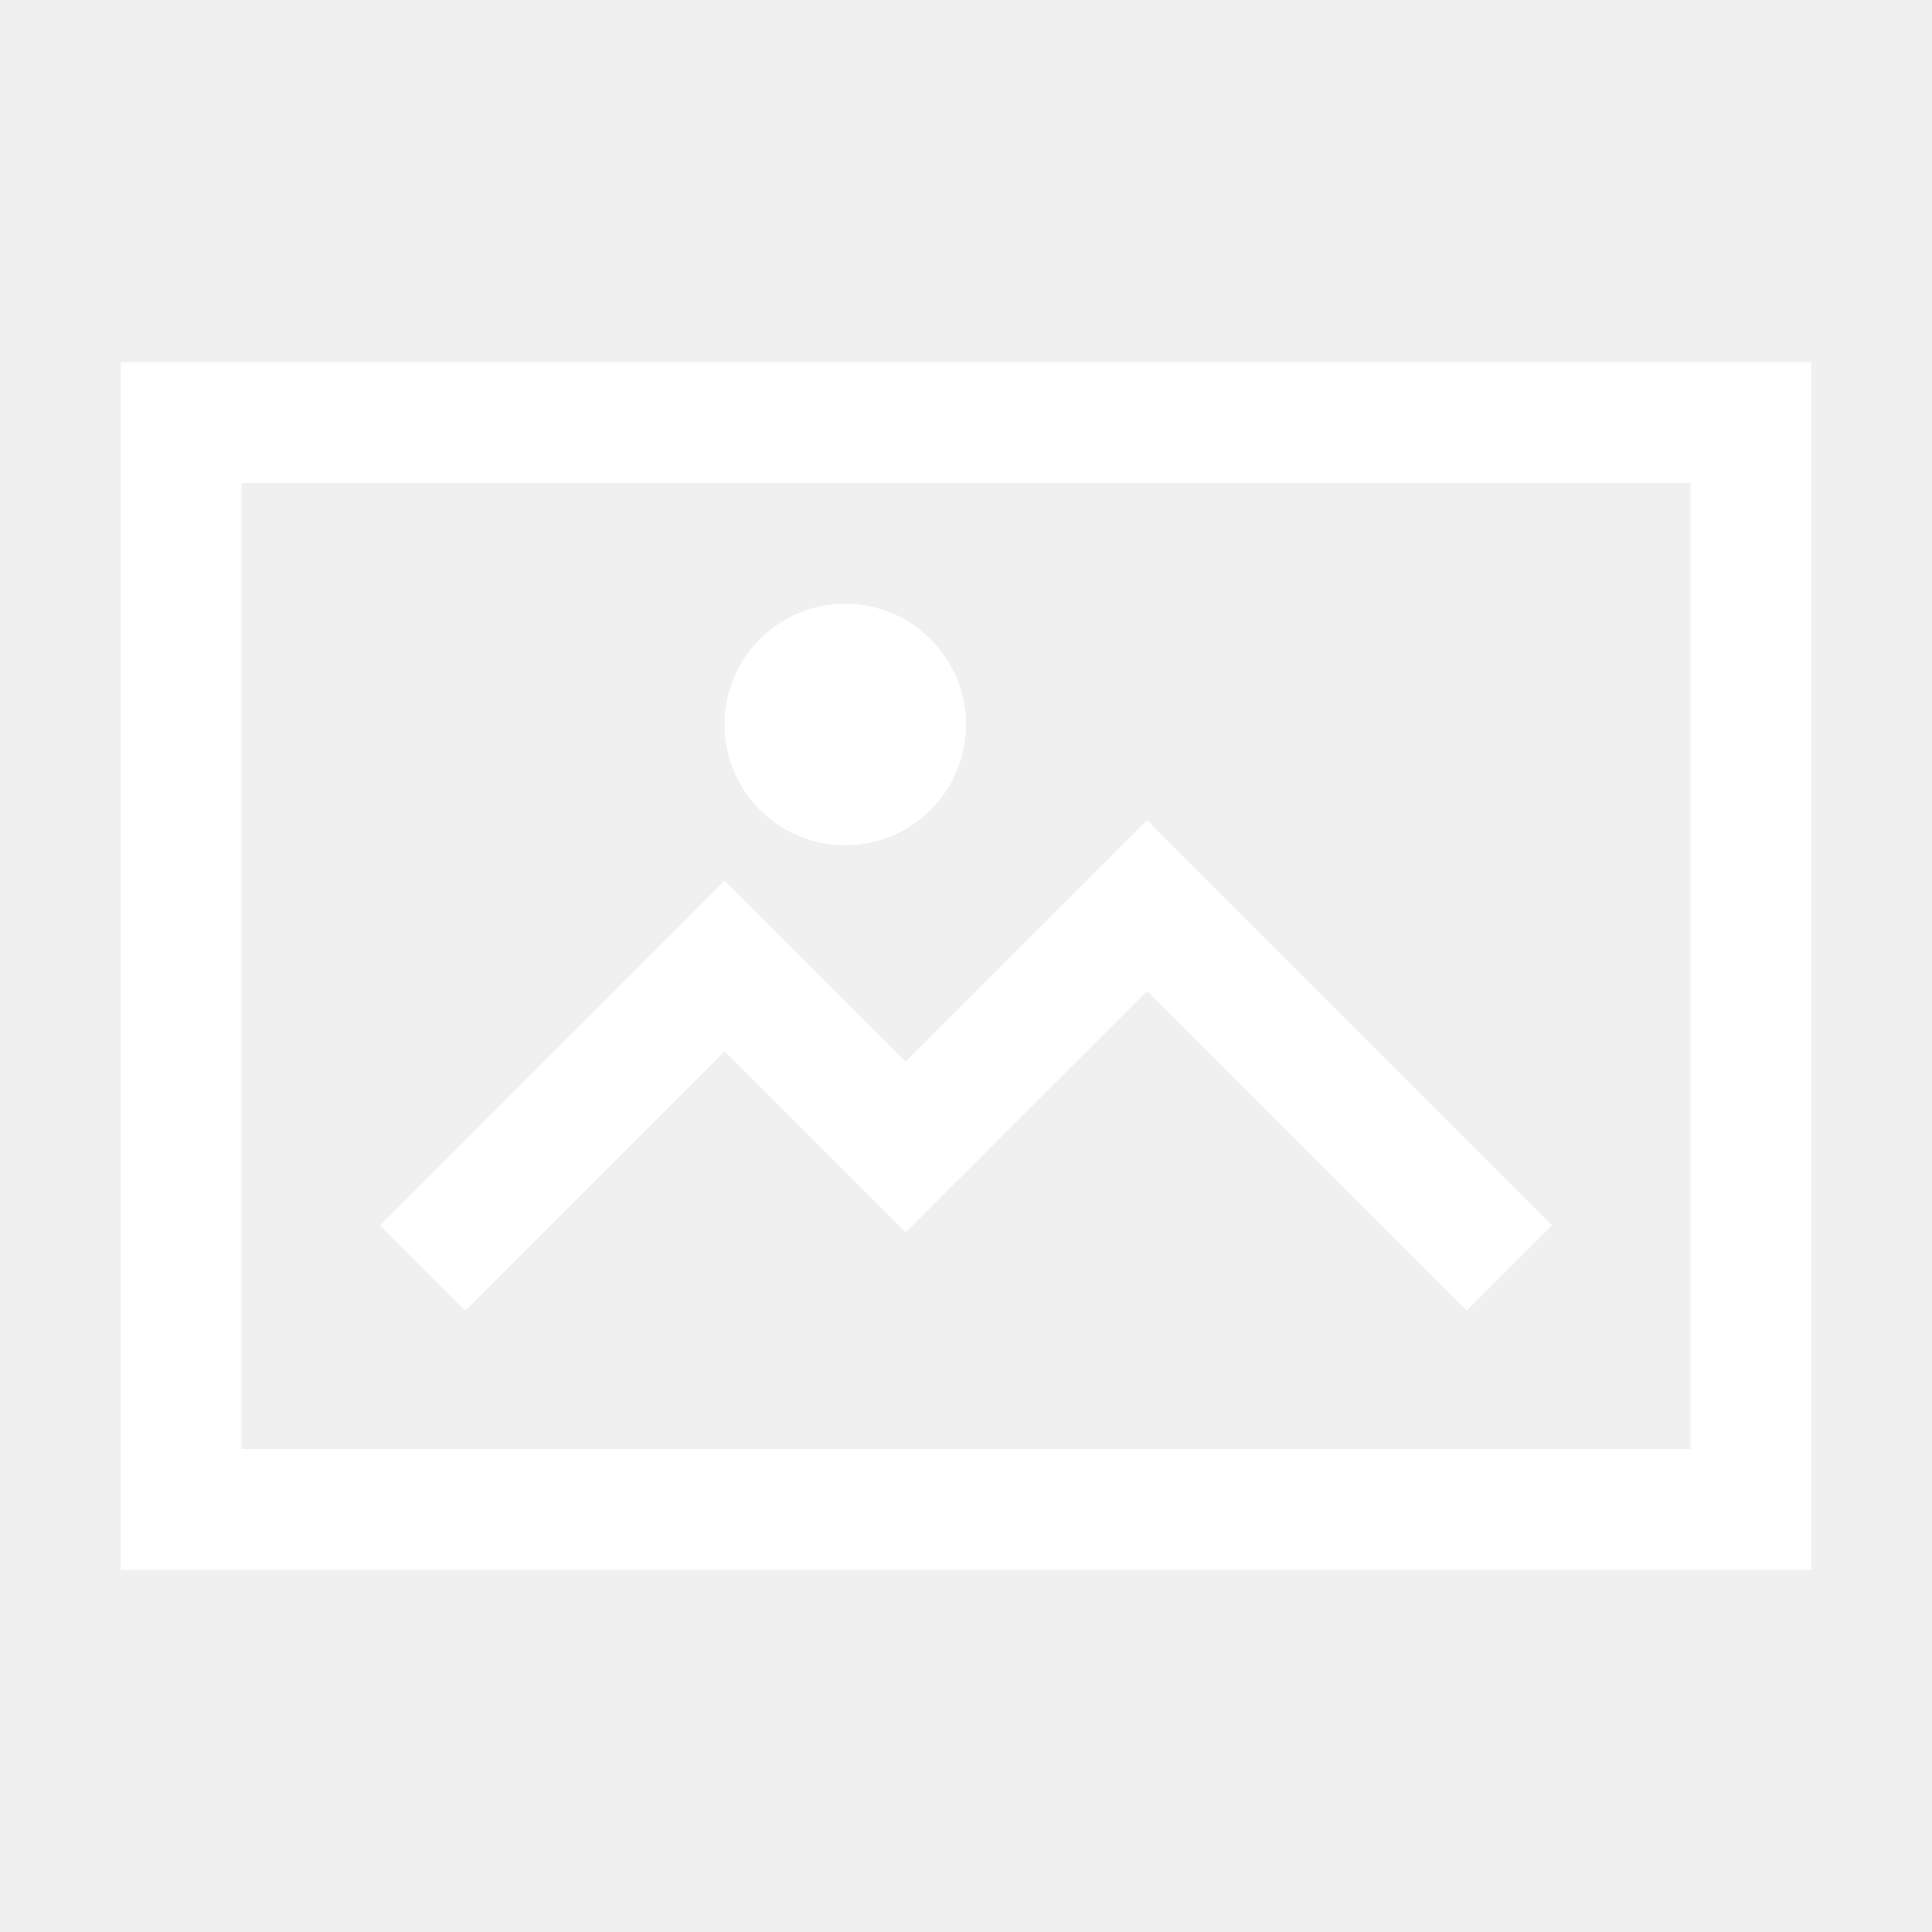
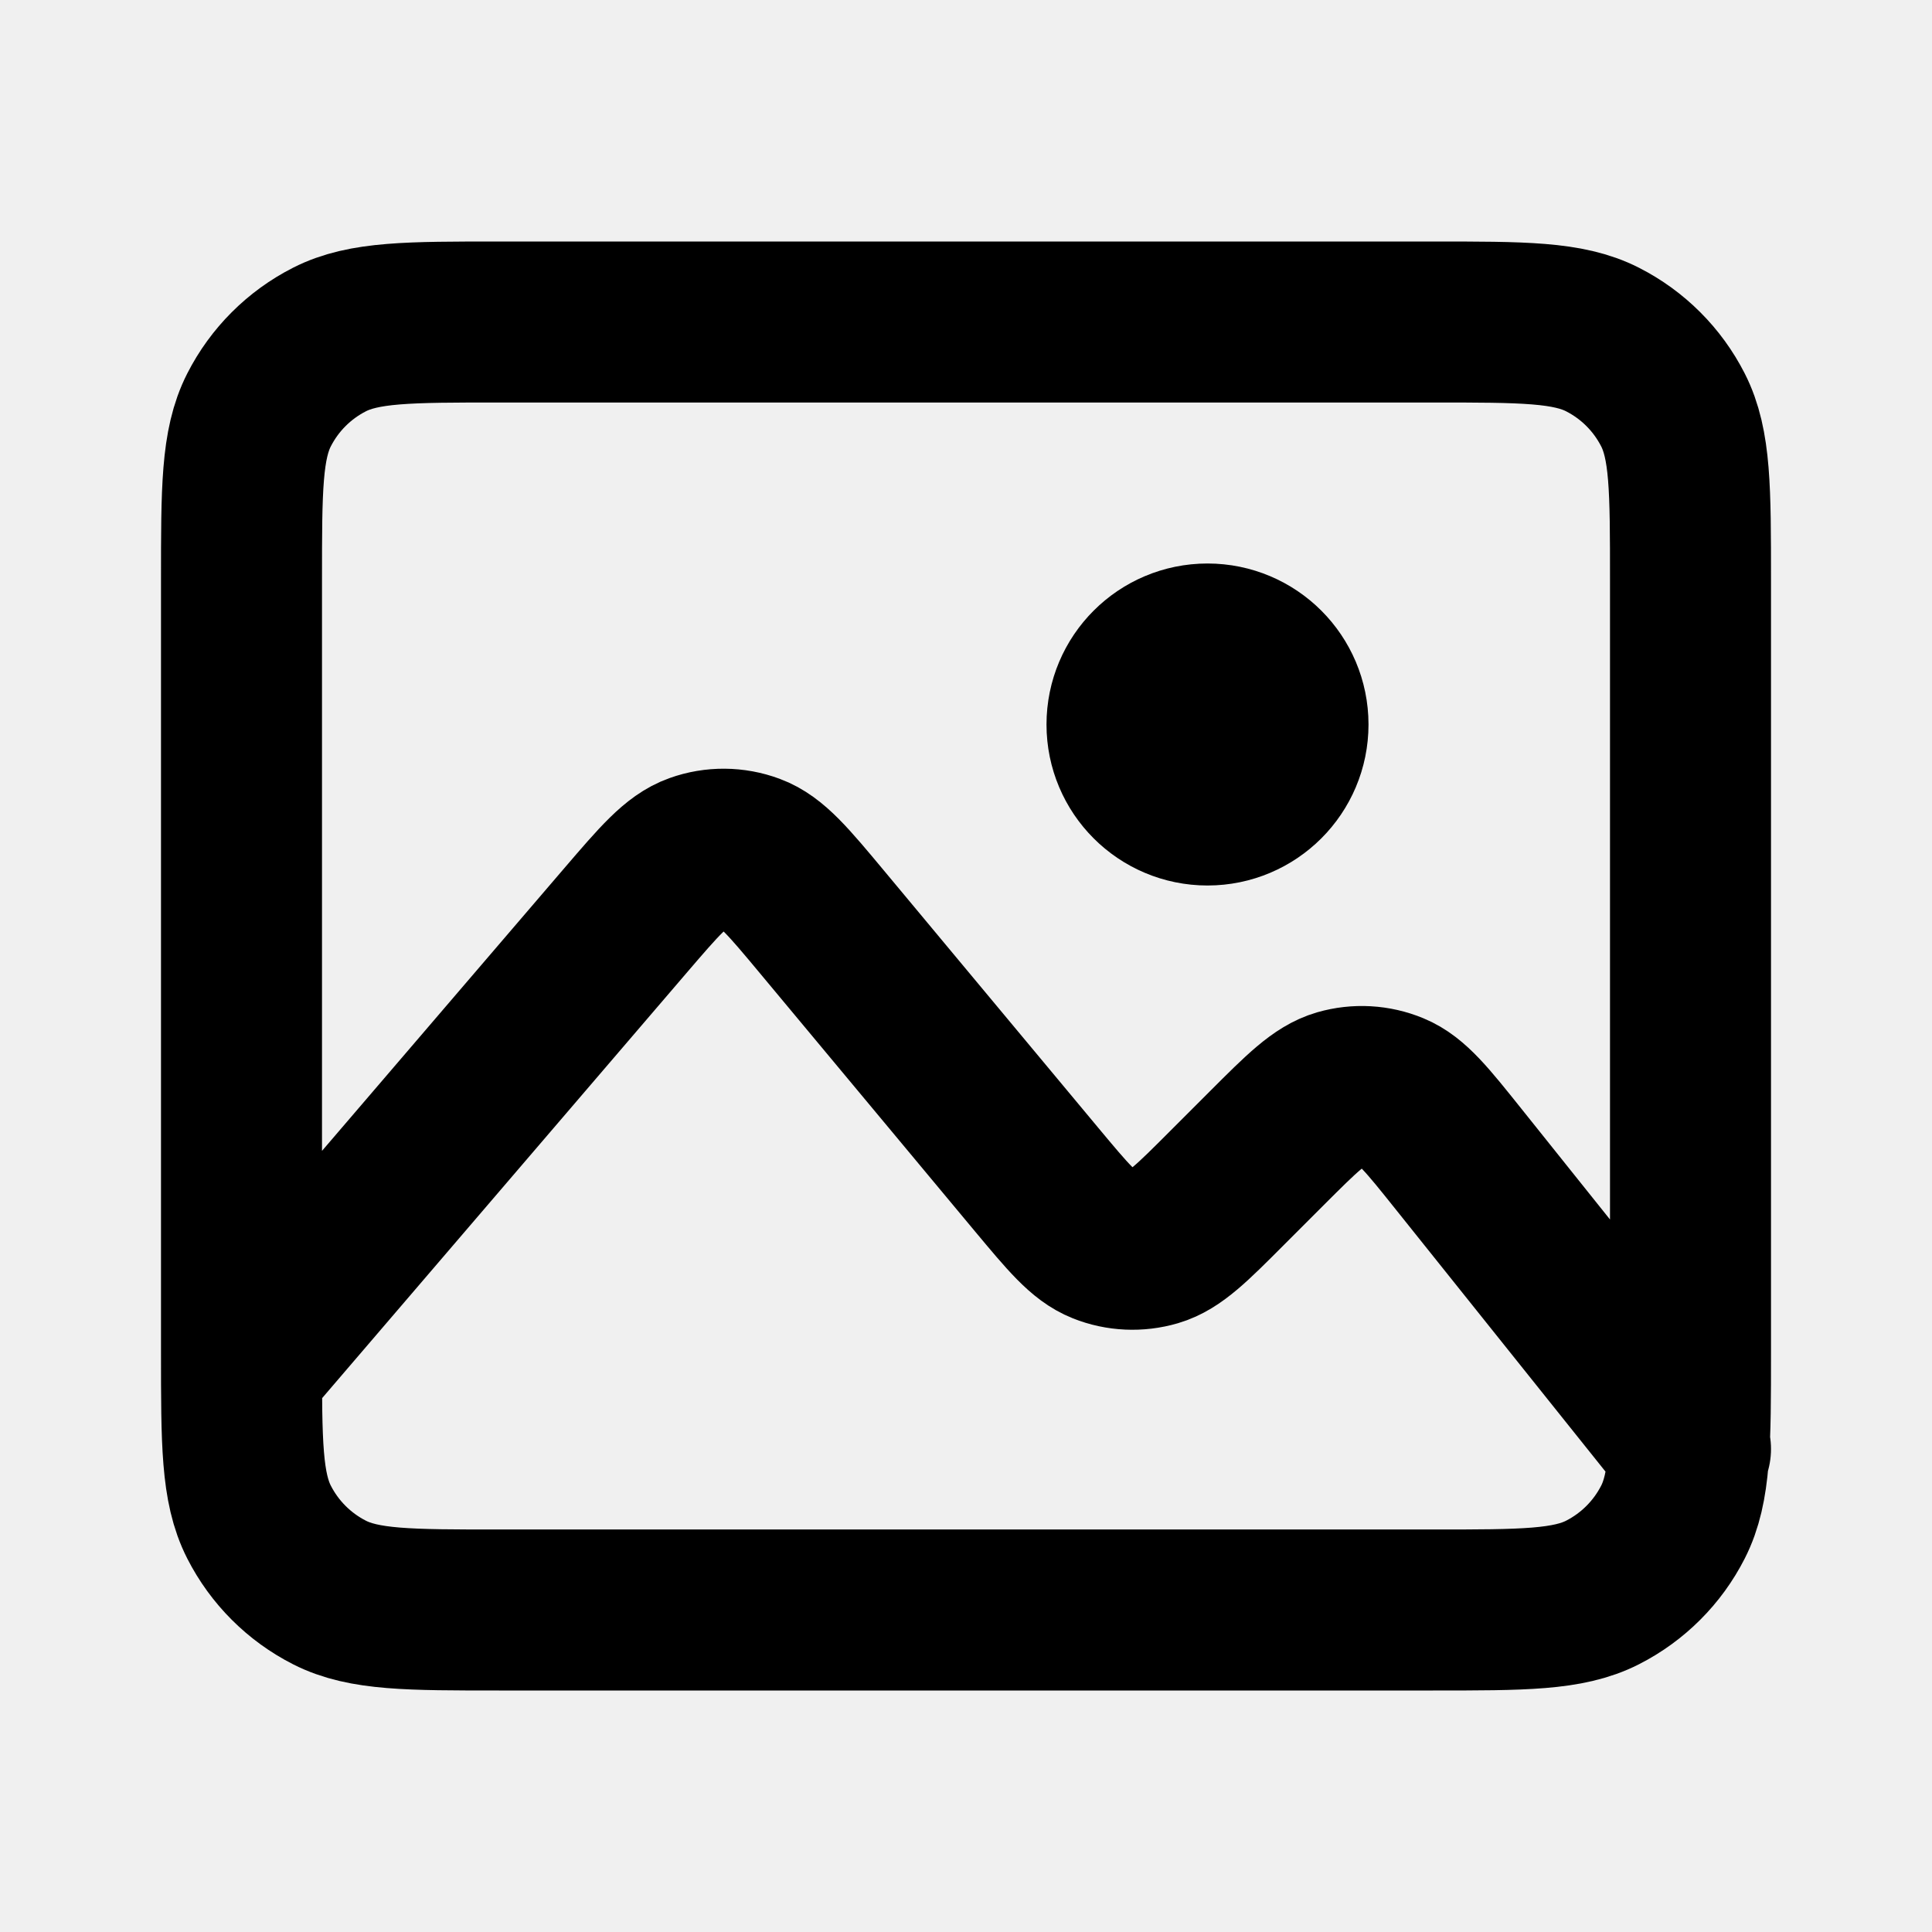
- <svg xmlns="http://www.w3.org/2000/svg" width="24" height="24" viewBox="0 0 24 24" fill="none">
-   <path fill-rule="evenodd" clip-rule="evenodd" d="M22.5 4.5H1.5V19.5H22.5V4.5ZM21 6H3V18H21V6ZM14.25 10.189L14.78 10.72L19.28 15.22L18.22 16.28L14.25 12.311L11.78 14.78L11.25 15.311L10.72 14.78L9 13.061L5.78 16.28L4.72 15.22L8.47 11.47L9 10.939L9.53 11.47L11.25 13.189L13.72 10.72L14.25 10.189ZM10.5 10.5C11.328 10.5 12 9.828 12 9C12 8.172 11.328 7.5 10.5 7.5C9.672 7.5 9 8.172 9 9C9 9.828 9.672 10.5 10.5 10.5Z" fill="#fff" />
+ <svg xmlns="http://www.w3.org/2000/svg" width="24" height="24" fill="none">
+   <path d="m3 17 4.768-5.563c.424-.494.635-.741.887-.83.22-.079.462-.077.682.005.25.092.458.342.875.842l2.666 3.2c.39.467.583.7.82.794.208.083.438.093.653.03.244-.072.459-.287.888-.717l.497-.497c.438-.438.657-.656.904-.728a.999.999 0 0 1 .659.037c.238.098.432.34.818.823L21 18m0-10.8v9.6c0 1.12 0 1.68-.218 2.108a2 2 0 0 1-.874.874C19.48 20 18.92 20 17.8 20H6.2c-1.12 0-1.68 0-2.108-.218a2 2 0 0 1-.874-.874C3 18.48 3 17.92 3 16.8V7.2c0-1.12 0-1.68.218-2.108a2 2 0 0 1 .874-.874C4.52 4 5.08 4 6.2 4h11.6c1.12 0 1.68 0 2.108.218a2 2 0 0 1 .874.874C21 5.52 21 6.08 21 7.2ZM15 10a1 1 0 1 1 0-2 1 1 0 0 1 0 2Z" stroke="currentColor" stroke-width="2" stroke-linecap="round" stroke-linejoin="round" />
</svg>
